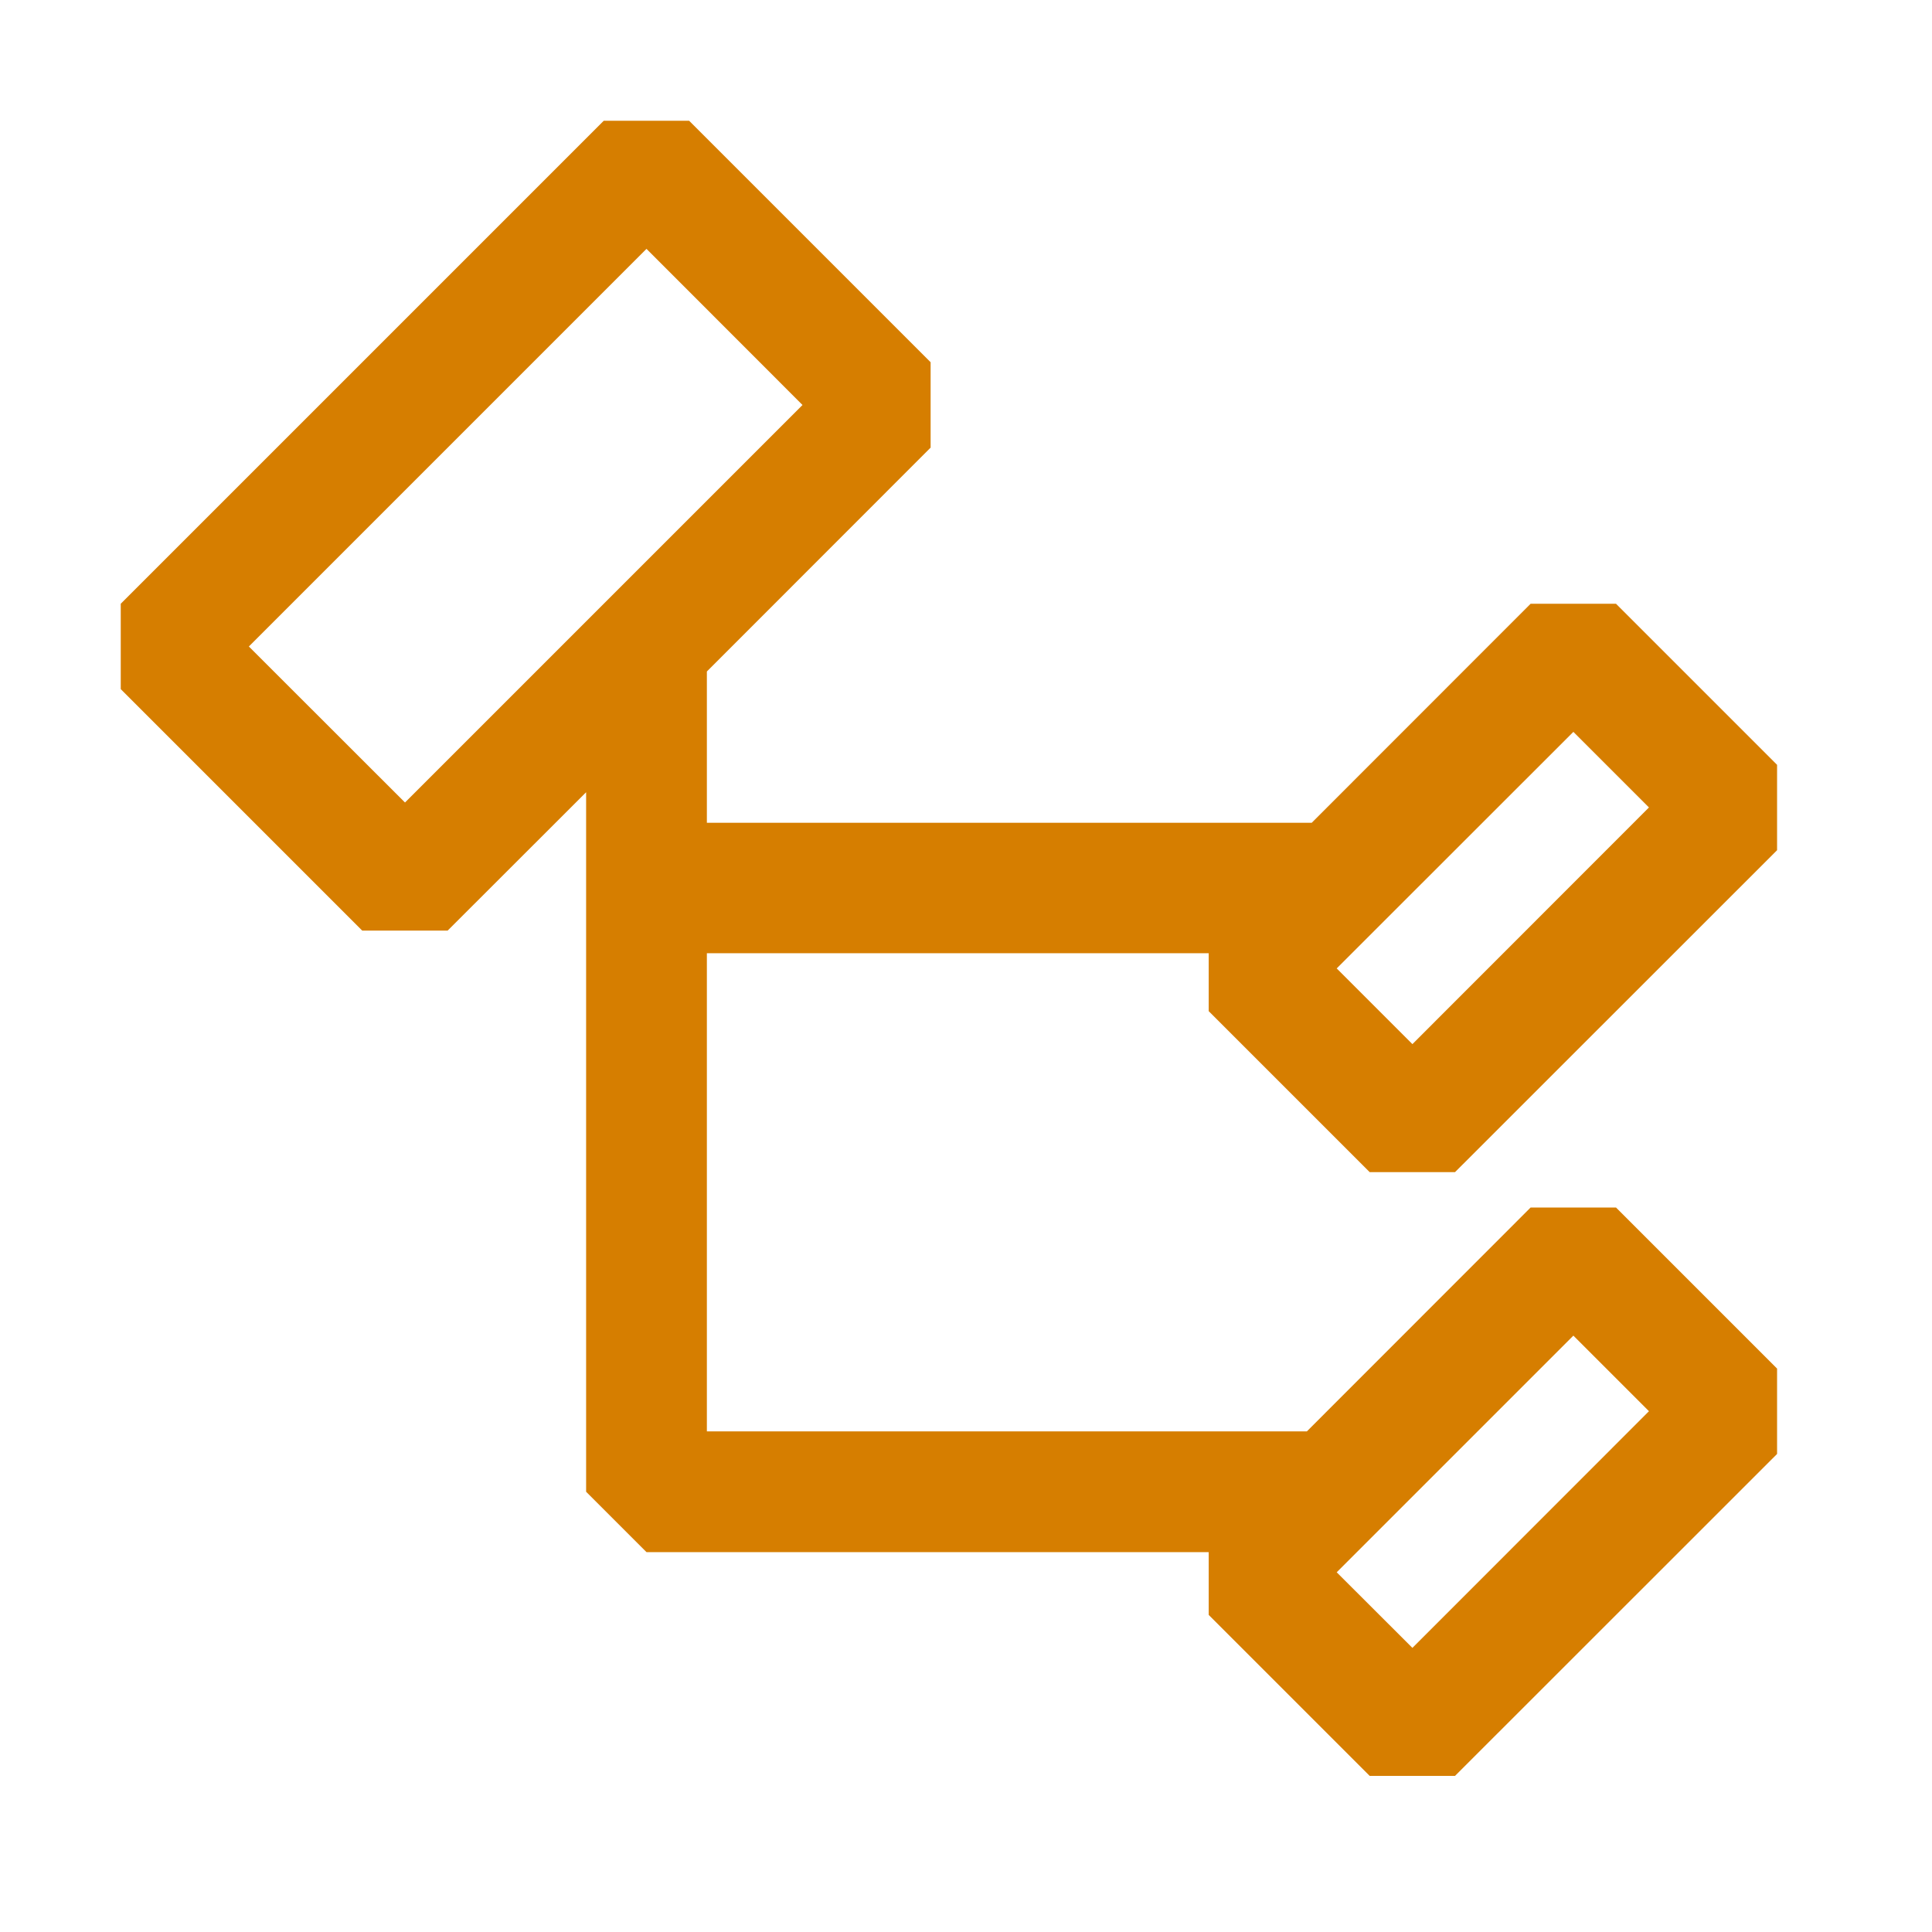
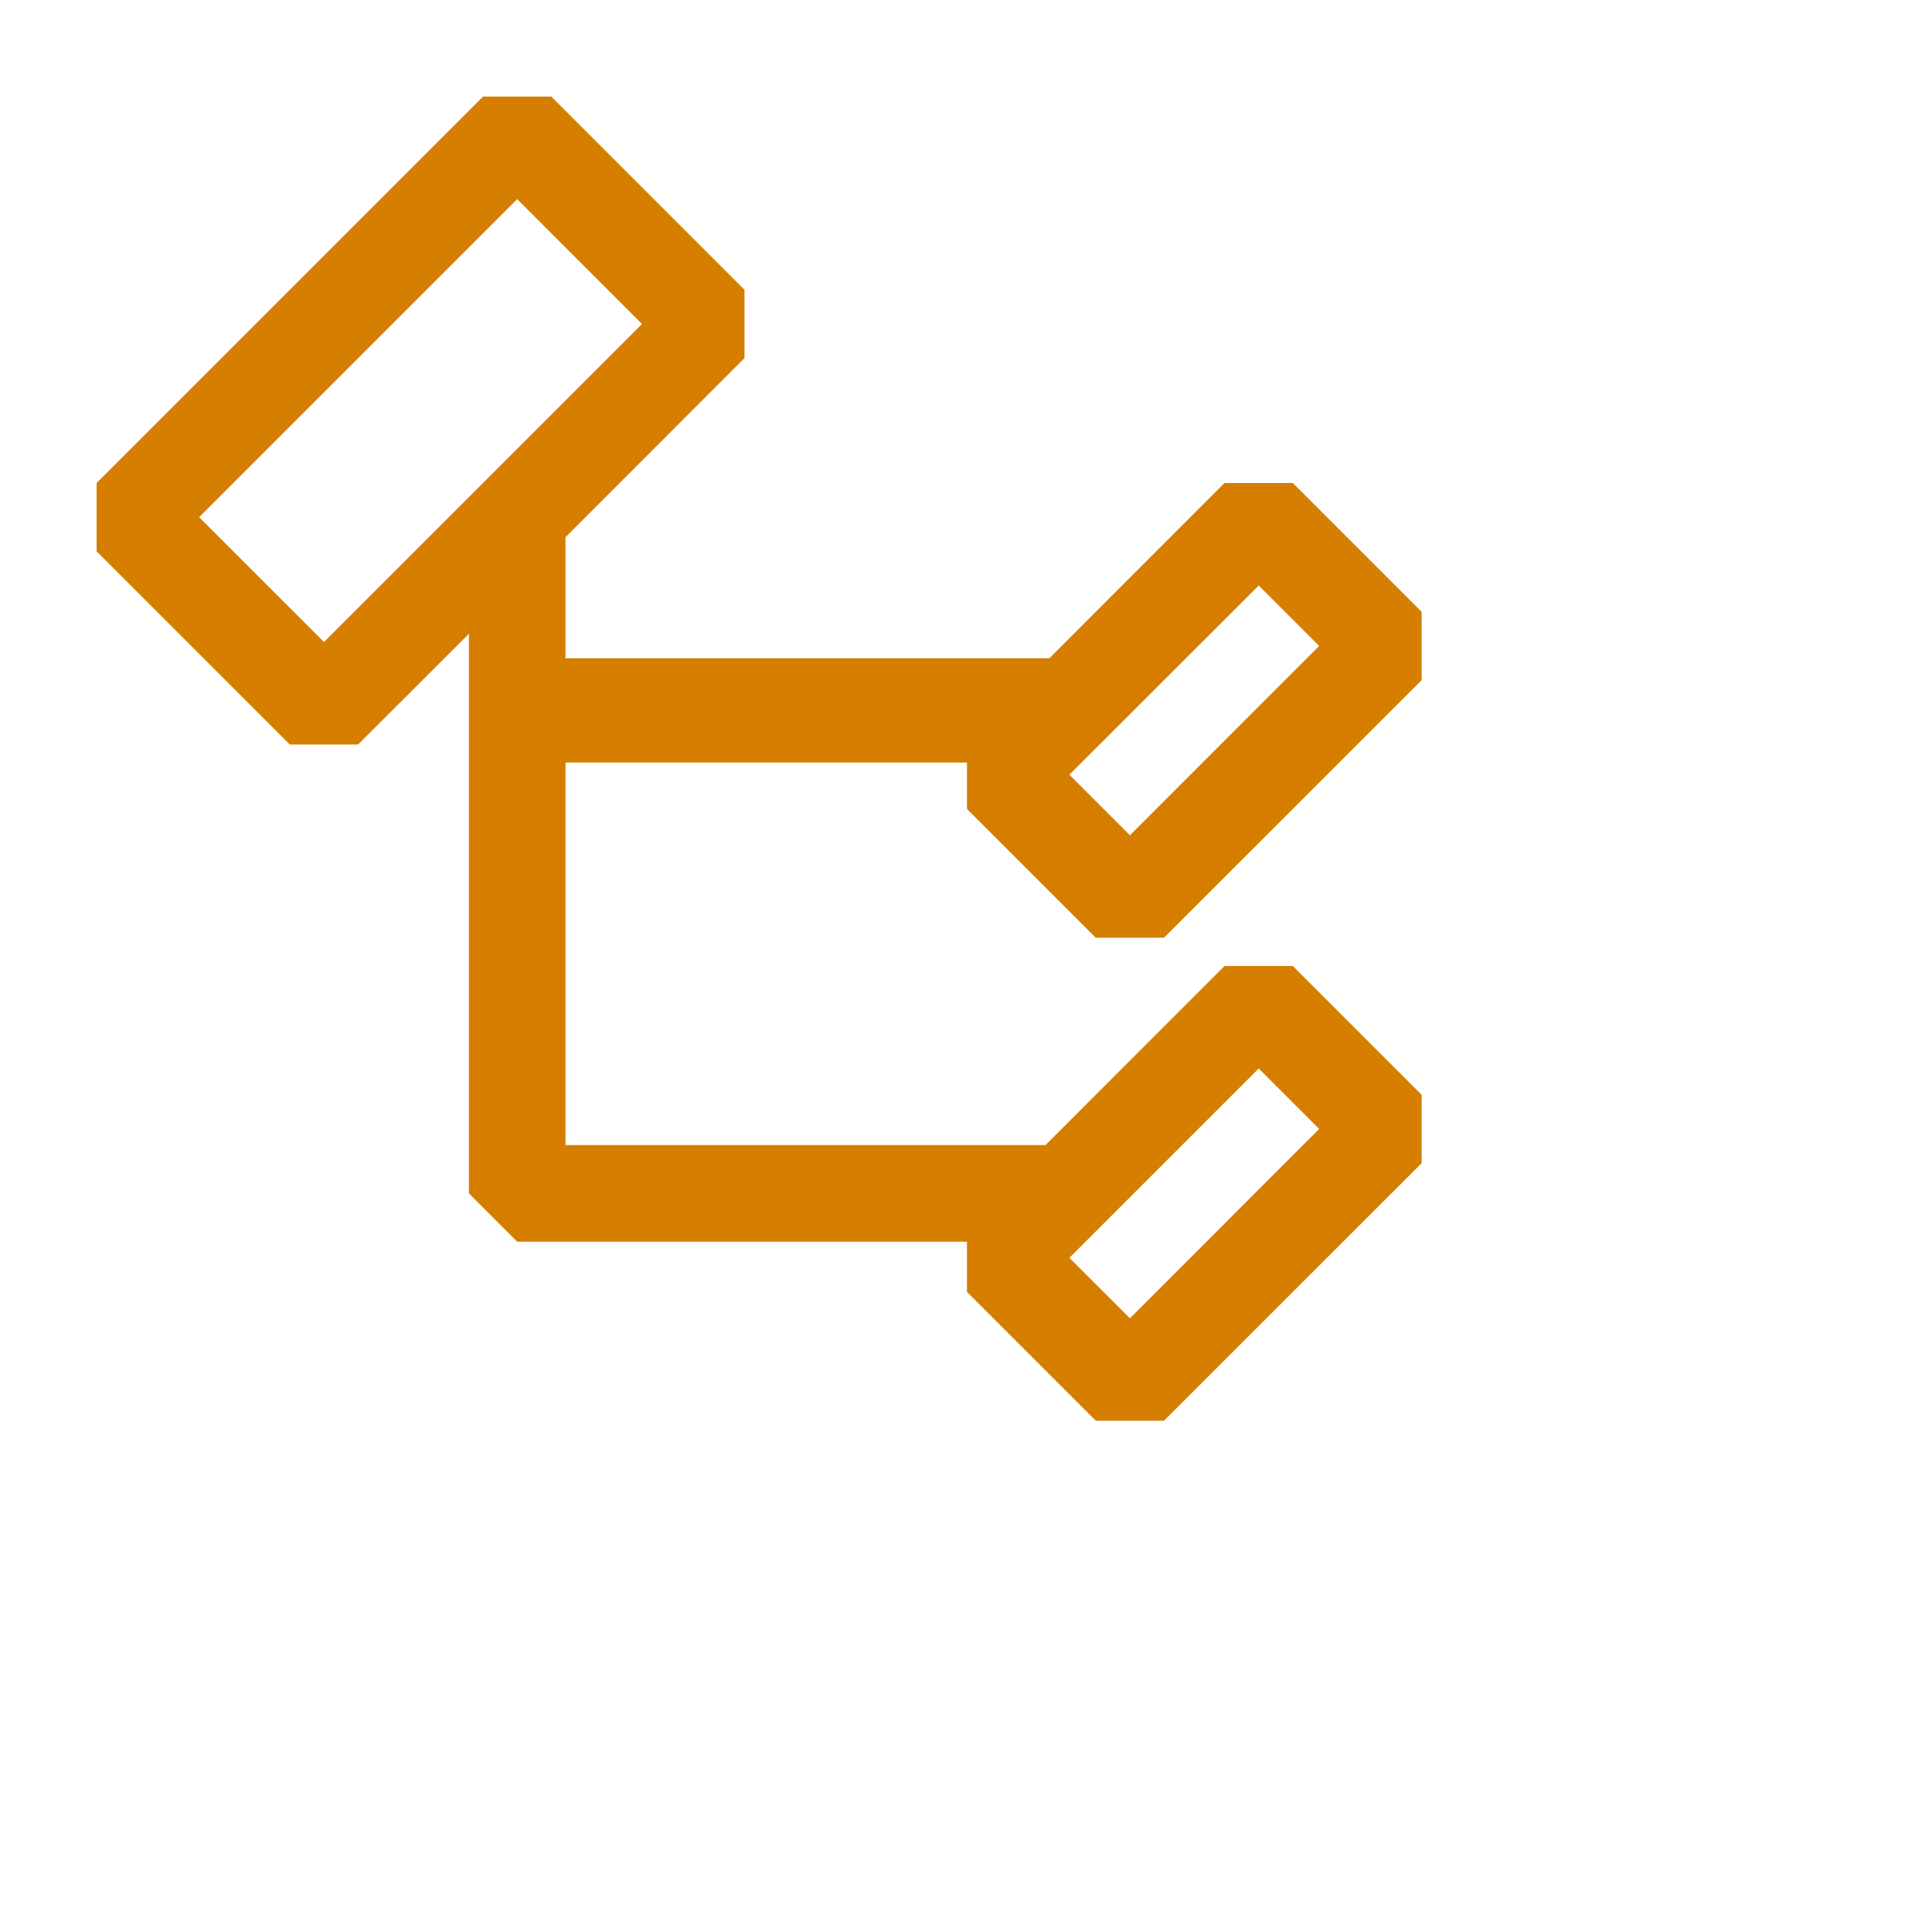
- <svg xmlns="http://www.w3.org/2000/svg" width="16" height="16" viewBox="0 0 16 16" style="background-color:white">
+ <svg xmlns="http://www.w3.org/2000/svg" width="20" height="20" viewBox="0 0 20 20" style="background-color:white">
  <path fill-rule="evenodd" clip-rule="evenodd" d="M3.354 6.646L2.061 5.354L5.354 2.061L6.646 3.354L3.354 6.646ZM5 1L1 5V5.707L3 7.707H3.707L4.854 6.561V12.354L5.354 12.854H10.01V13.374L11.343 14.707H12.05L14.717 12.041V11.334L13.383 10H12.676L10.823 11.854H5.854V7.894H10.01V8.374L11.343 9.707H12.05L14.717 7.041V6.334L13.383 5H12.676L10.863 6.814H5.854V5.561L7.707 3.707V3L5.707 1H5ZM11.07 8.02L11.697 8.647L13.656 6.687L13.03 6.061L11.07 8.02ZM11.07 13.021L11.697 13.647L13.656 11.687L13.03 11.061L11.07 13.021Z" fill="#D67E00" />
</svg>
